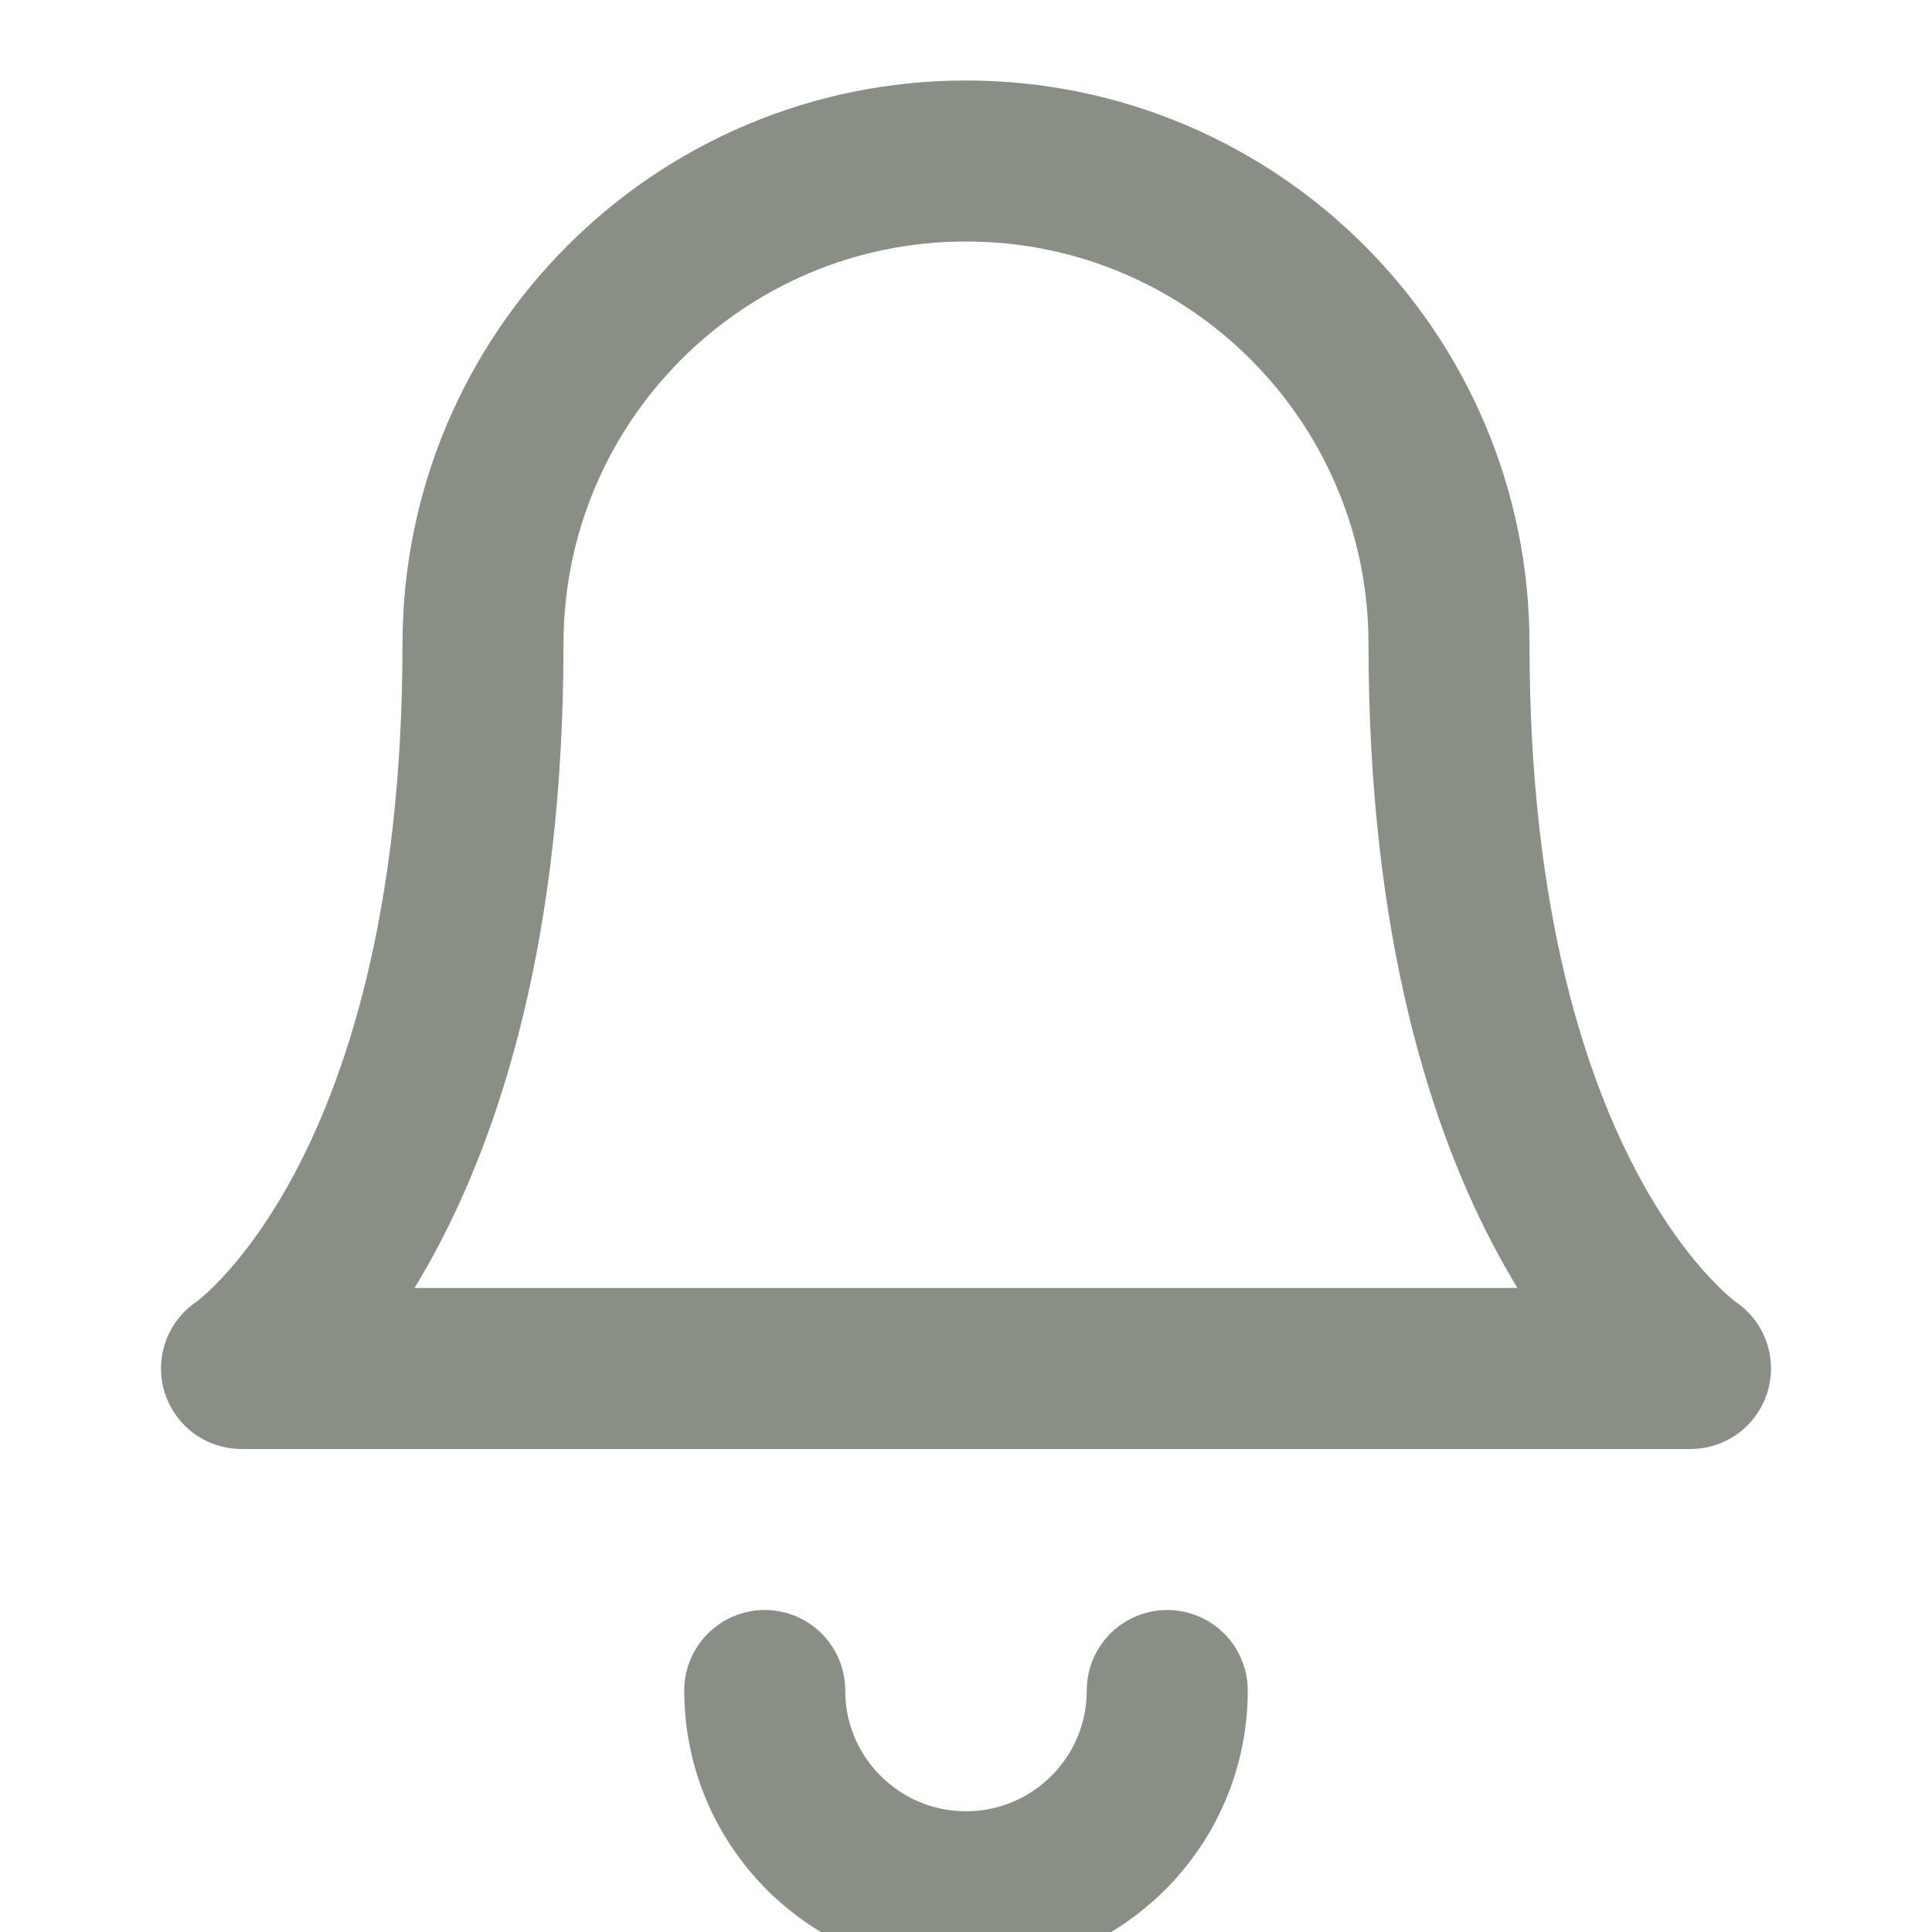
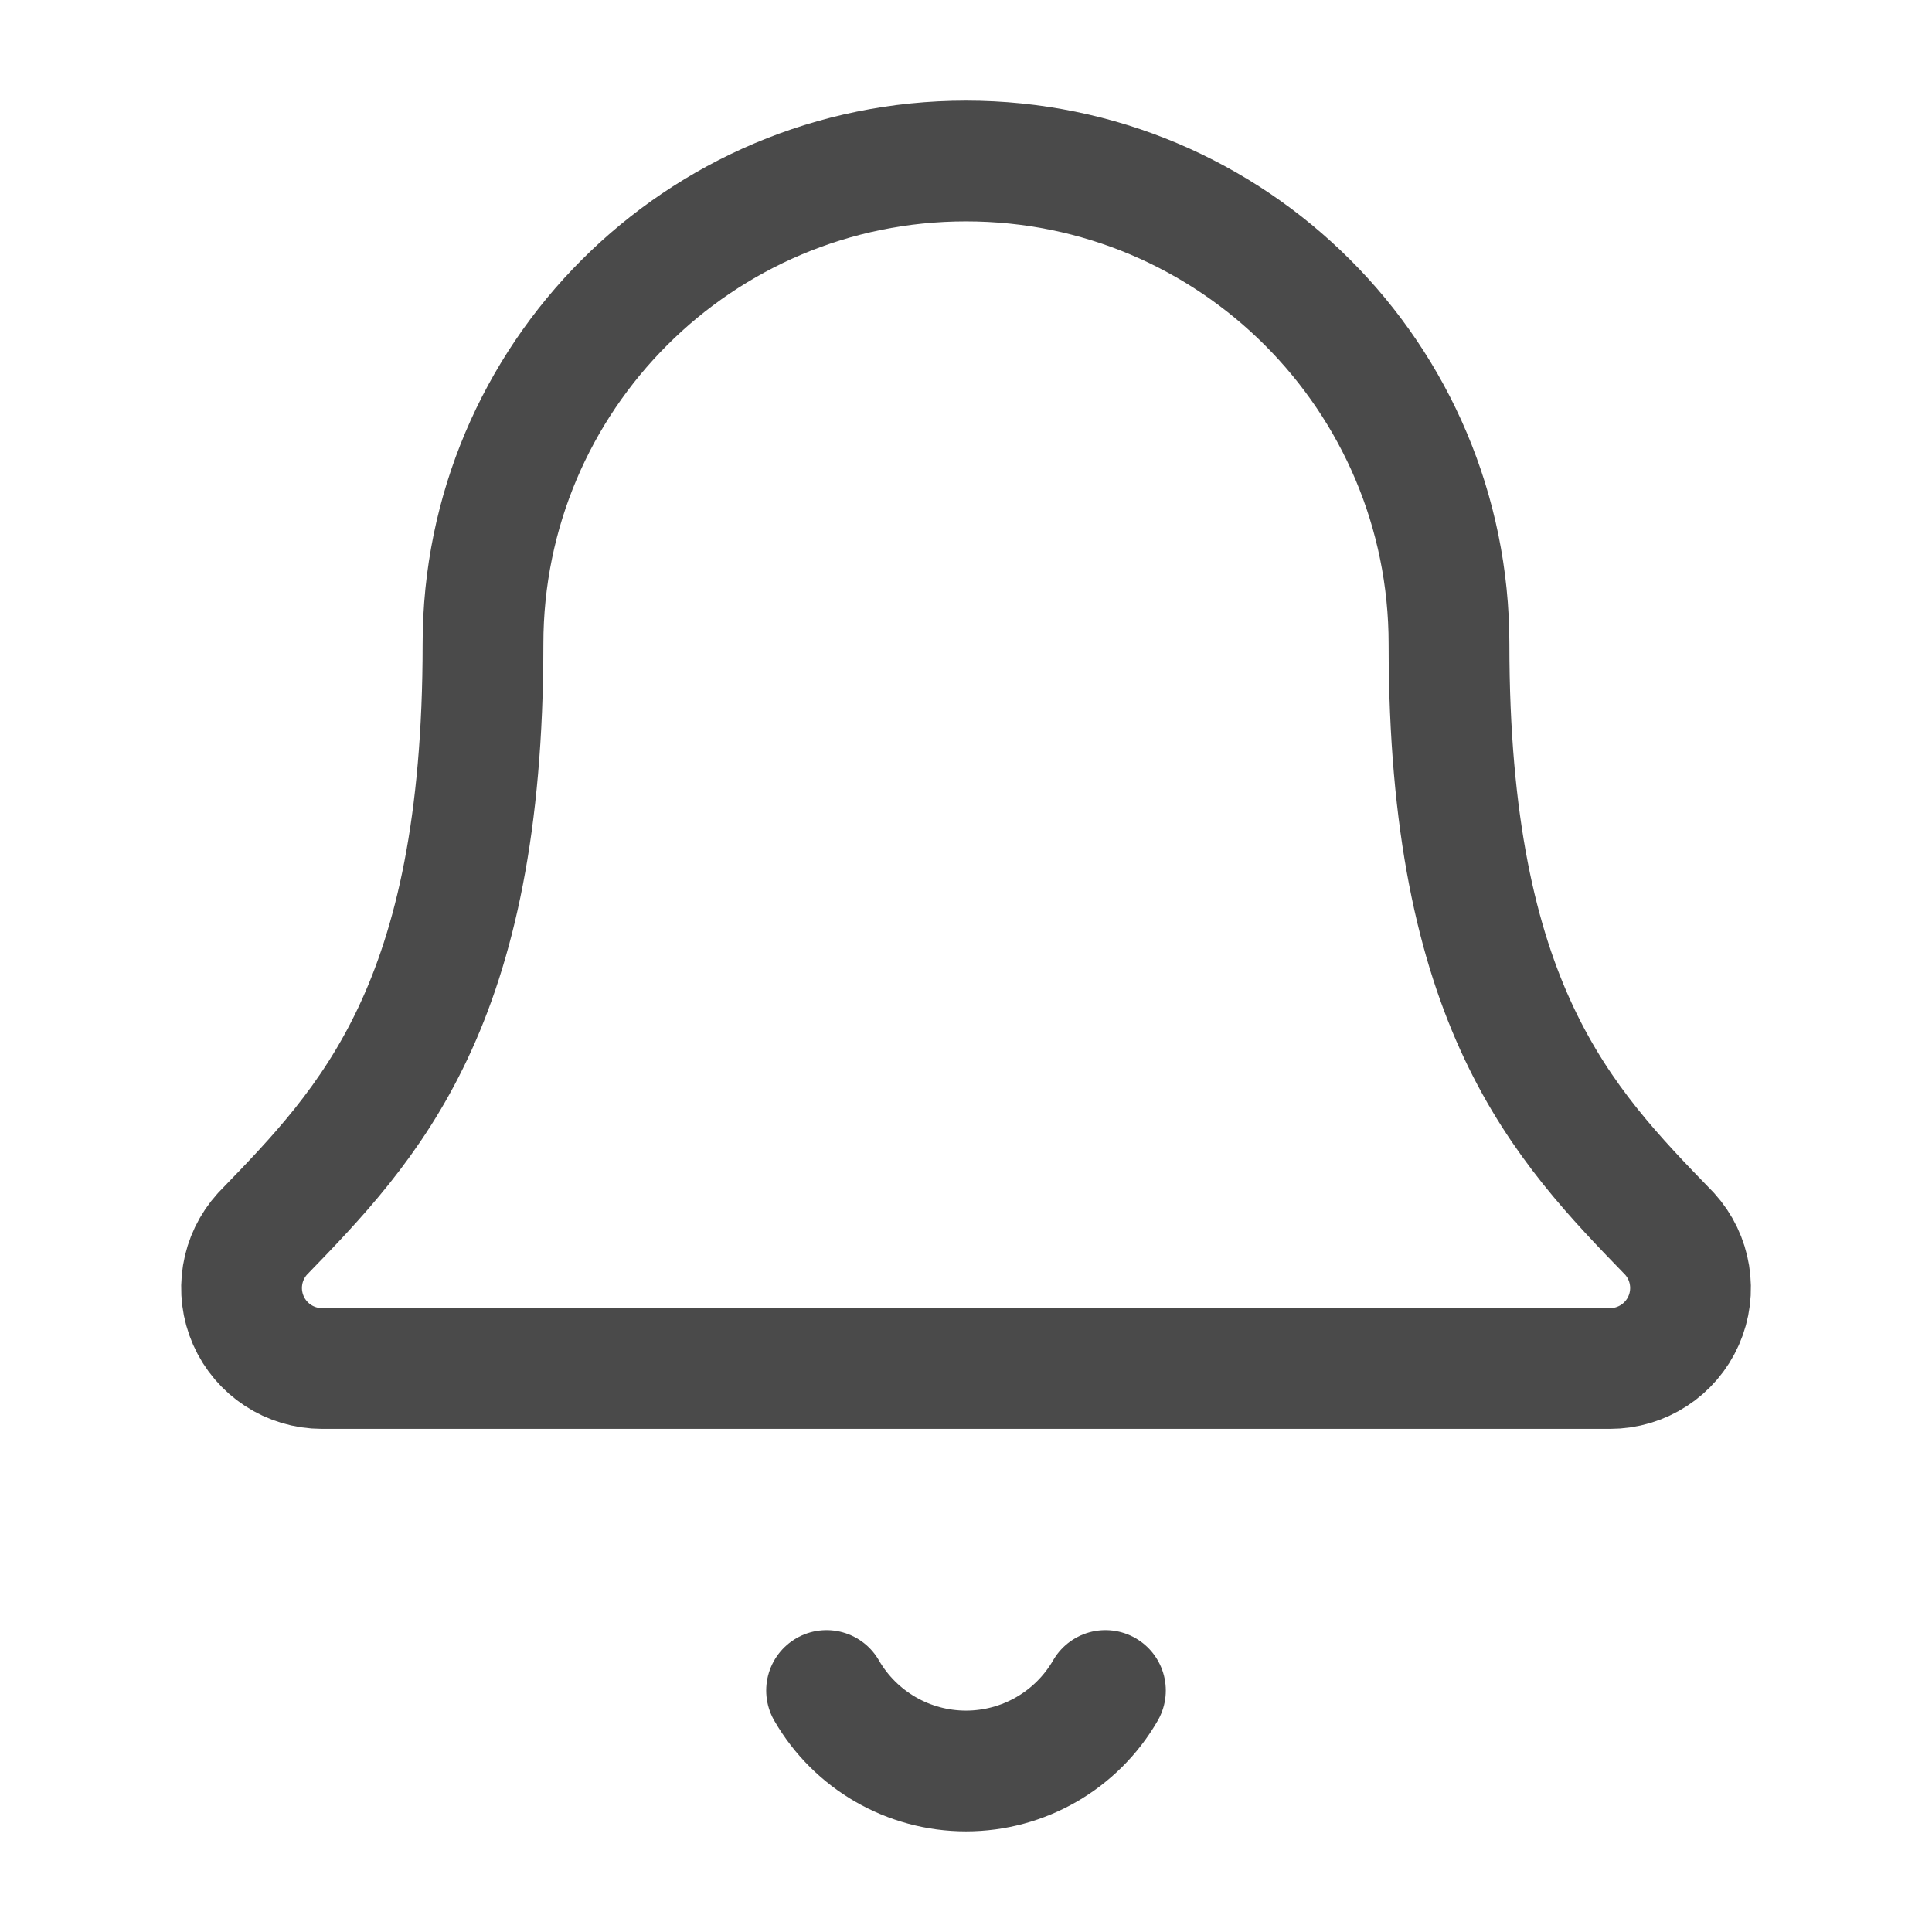
- <svg xmlns="http://www.w3.org/2000/svg" width="24" height="24" viewBox="0 0 24 24" fill="none" stroke="#8a8f86" stroke-width="2" stroke-linecap="round" stroke-linejoin="round" aria-hidden="true">
-   <path d="M18 8A6 6 0 0 0 6 8c0 7-3 9-3 9h18s-3-2-3-9" />
-   <path d="M9.5 21a2.5 2.5 0 0 0 5 0" />
+ <svg xmlns="http://www.w3.org/2000/svg" width="24" height="24" viewBox="0 0 24 24" fill="none" stroke="#4a4a4a" stroke-width="1.5" stroke-linecap="round" stroke-linejoin="round" aria-hidden="true">
+   <path d="M10.268 21a2 2 0 0 0 3.464 0" />
+   <path d="M3.262 15.326A1 1 0 0 0 4 17h16a1 1 0 0 0 .74-1.673C19.41 13.956 18 12.499 18 8A6 6 0 0 0 6 8c0 4.499-1.411 5.956-2.738 7.326" />
</svg>
